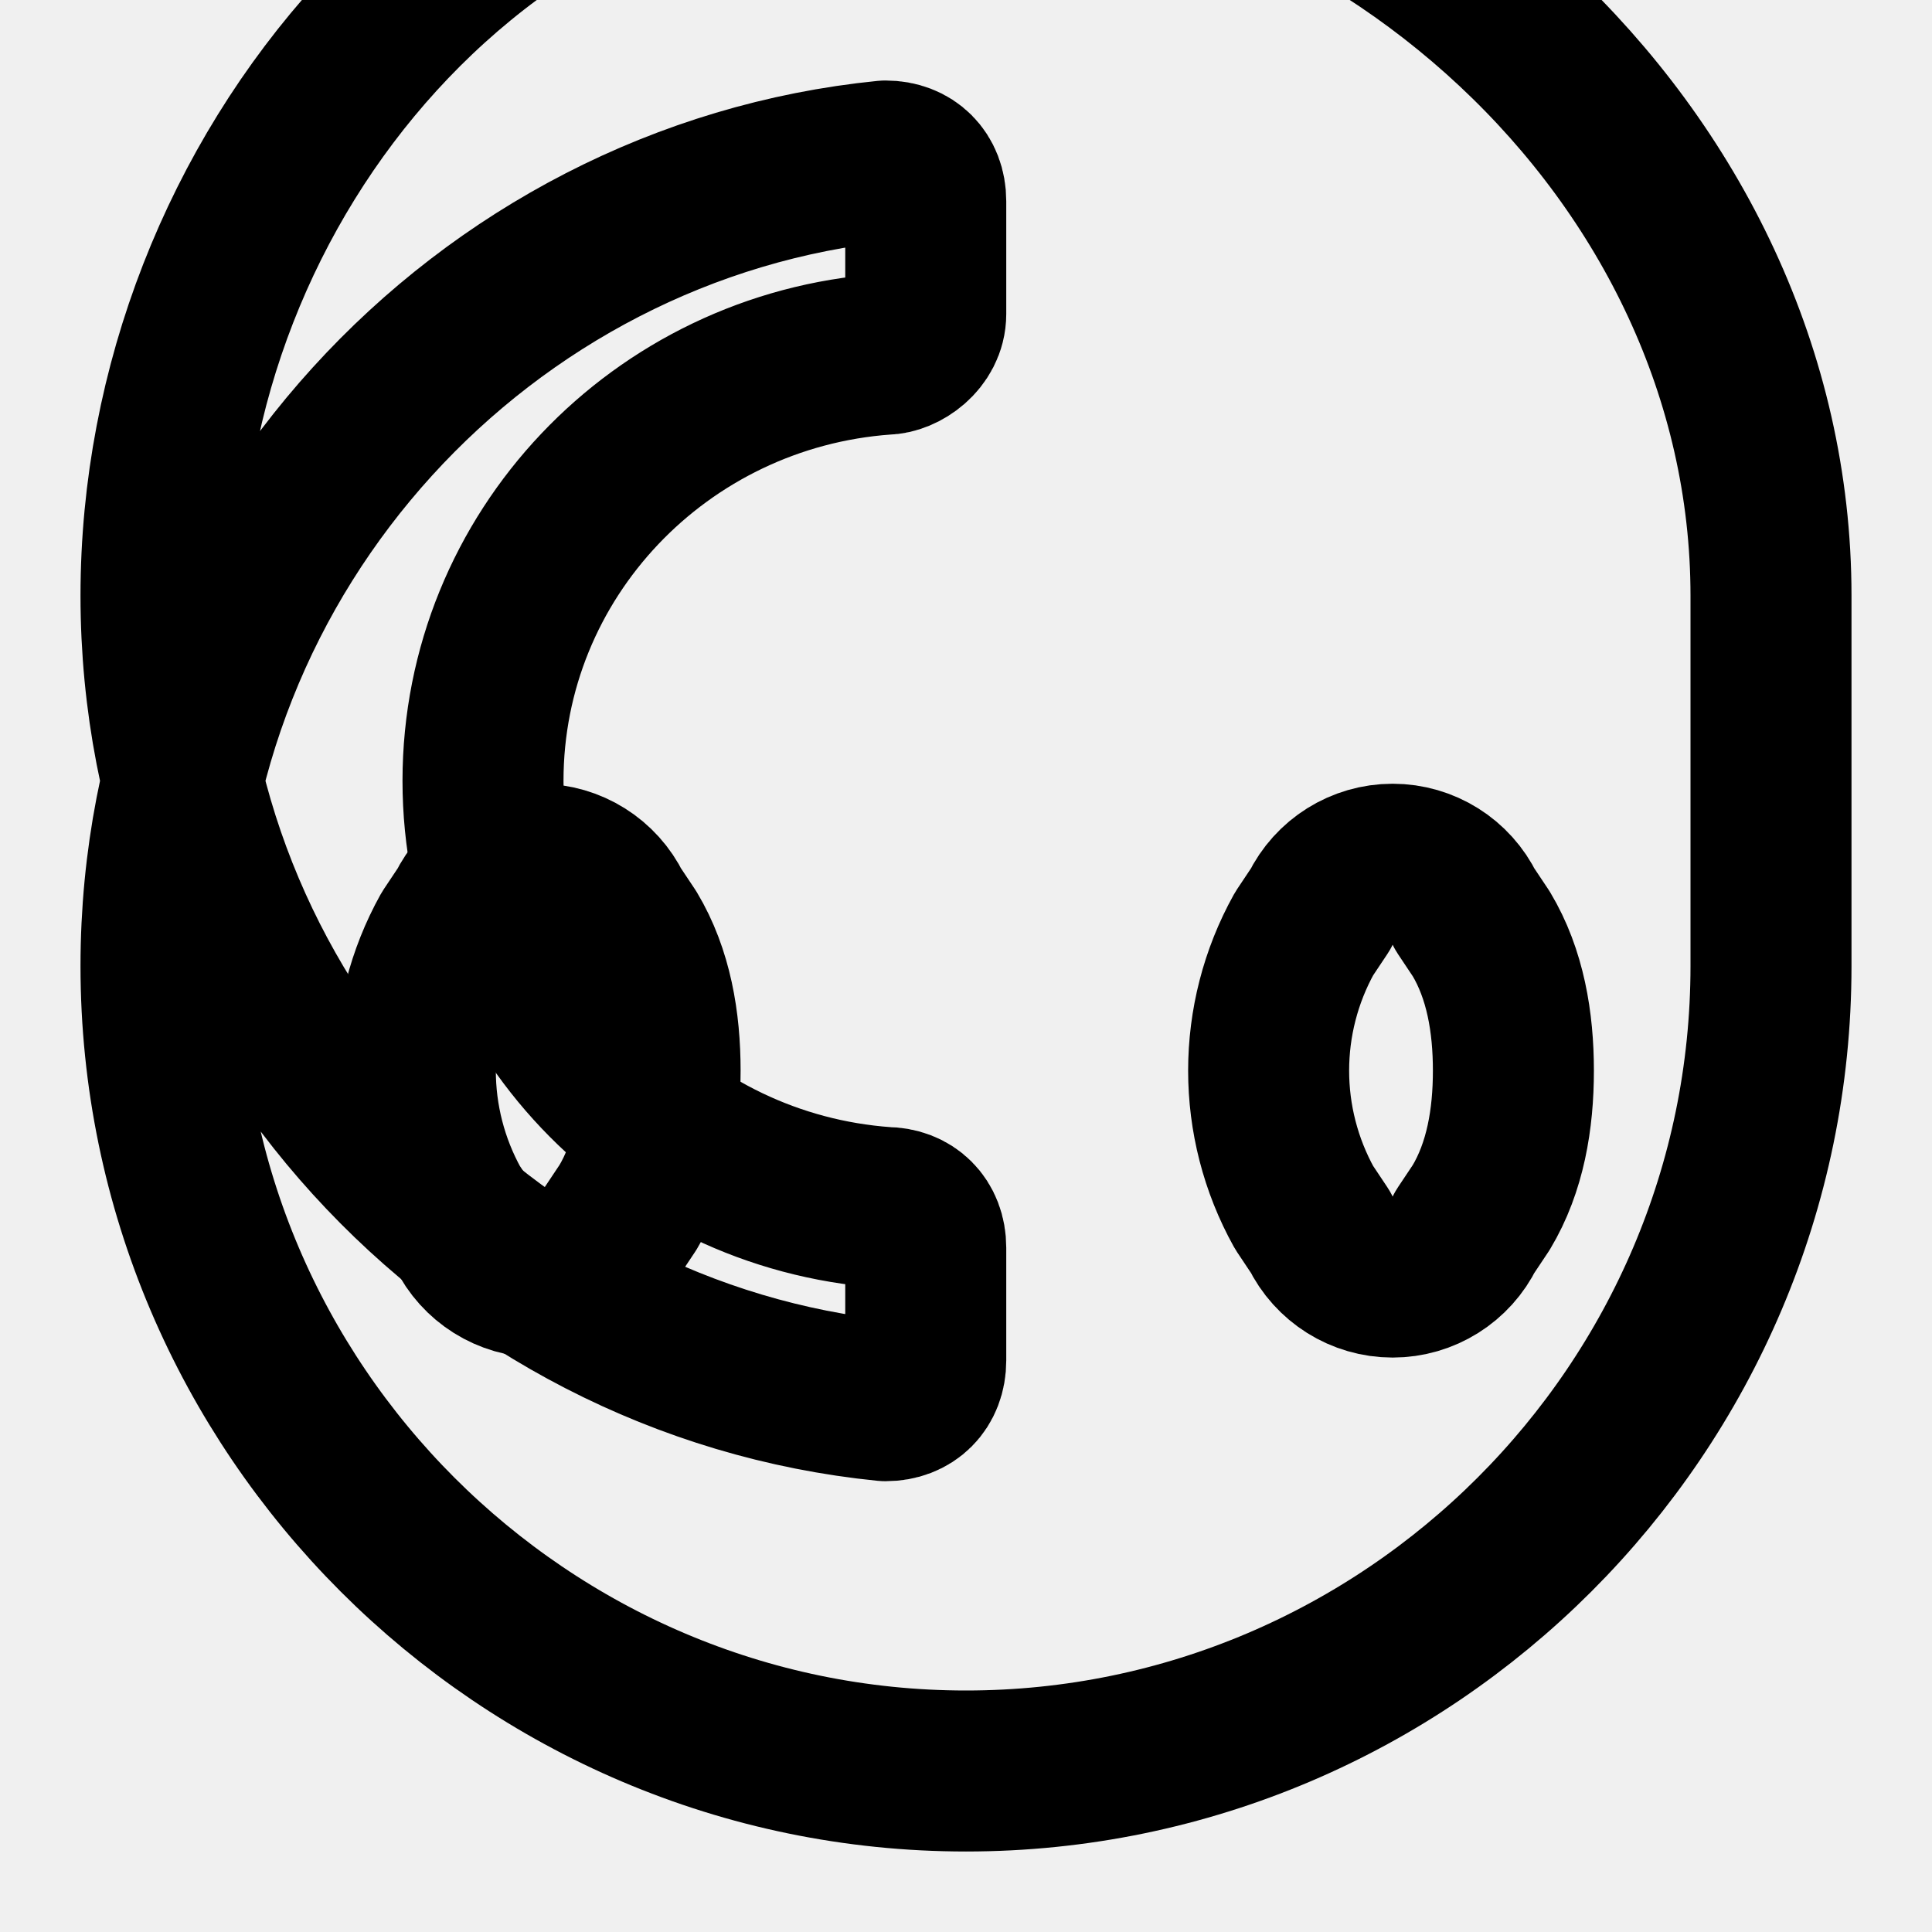
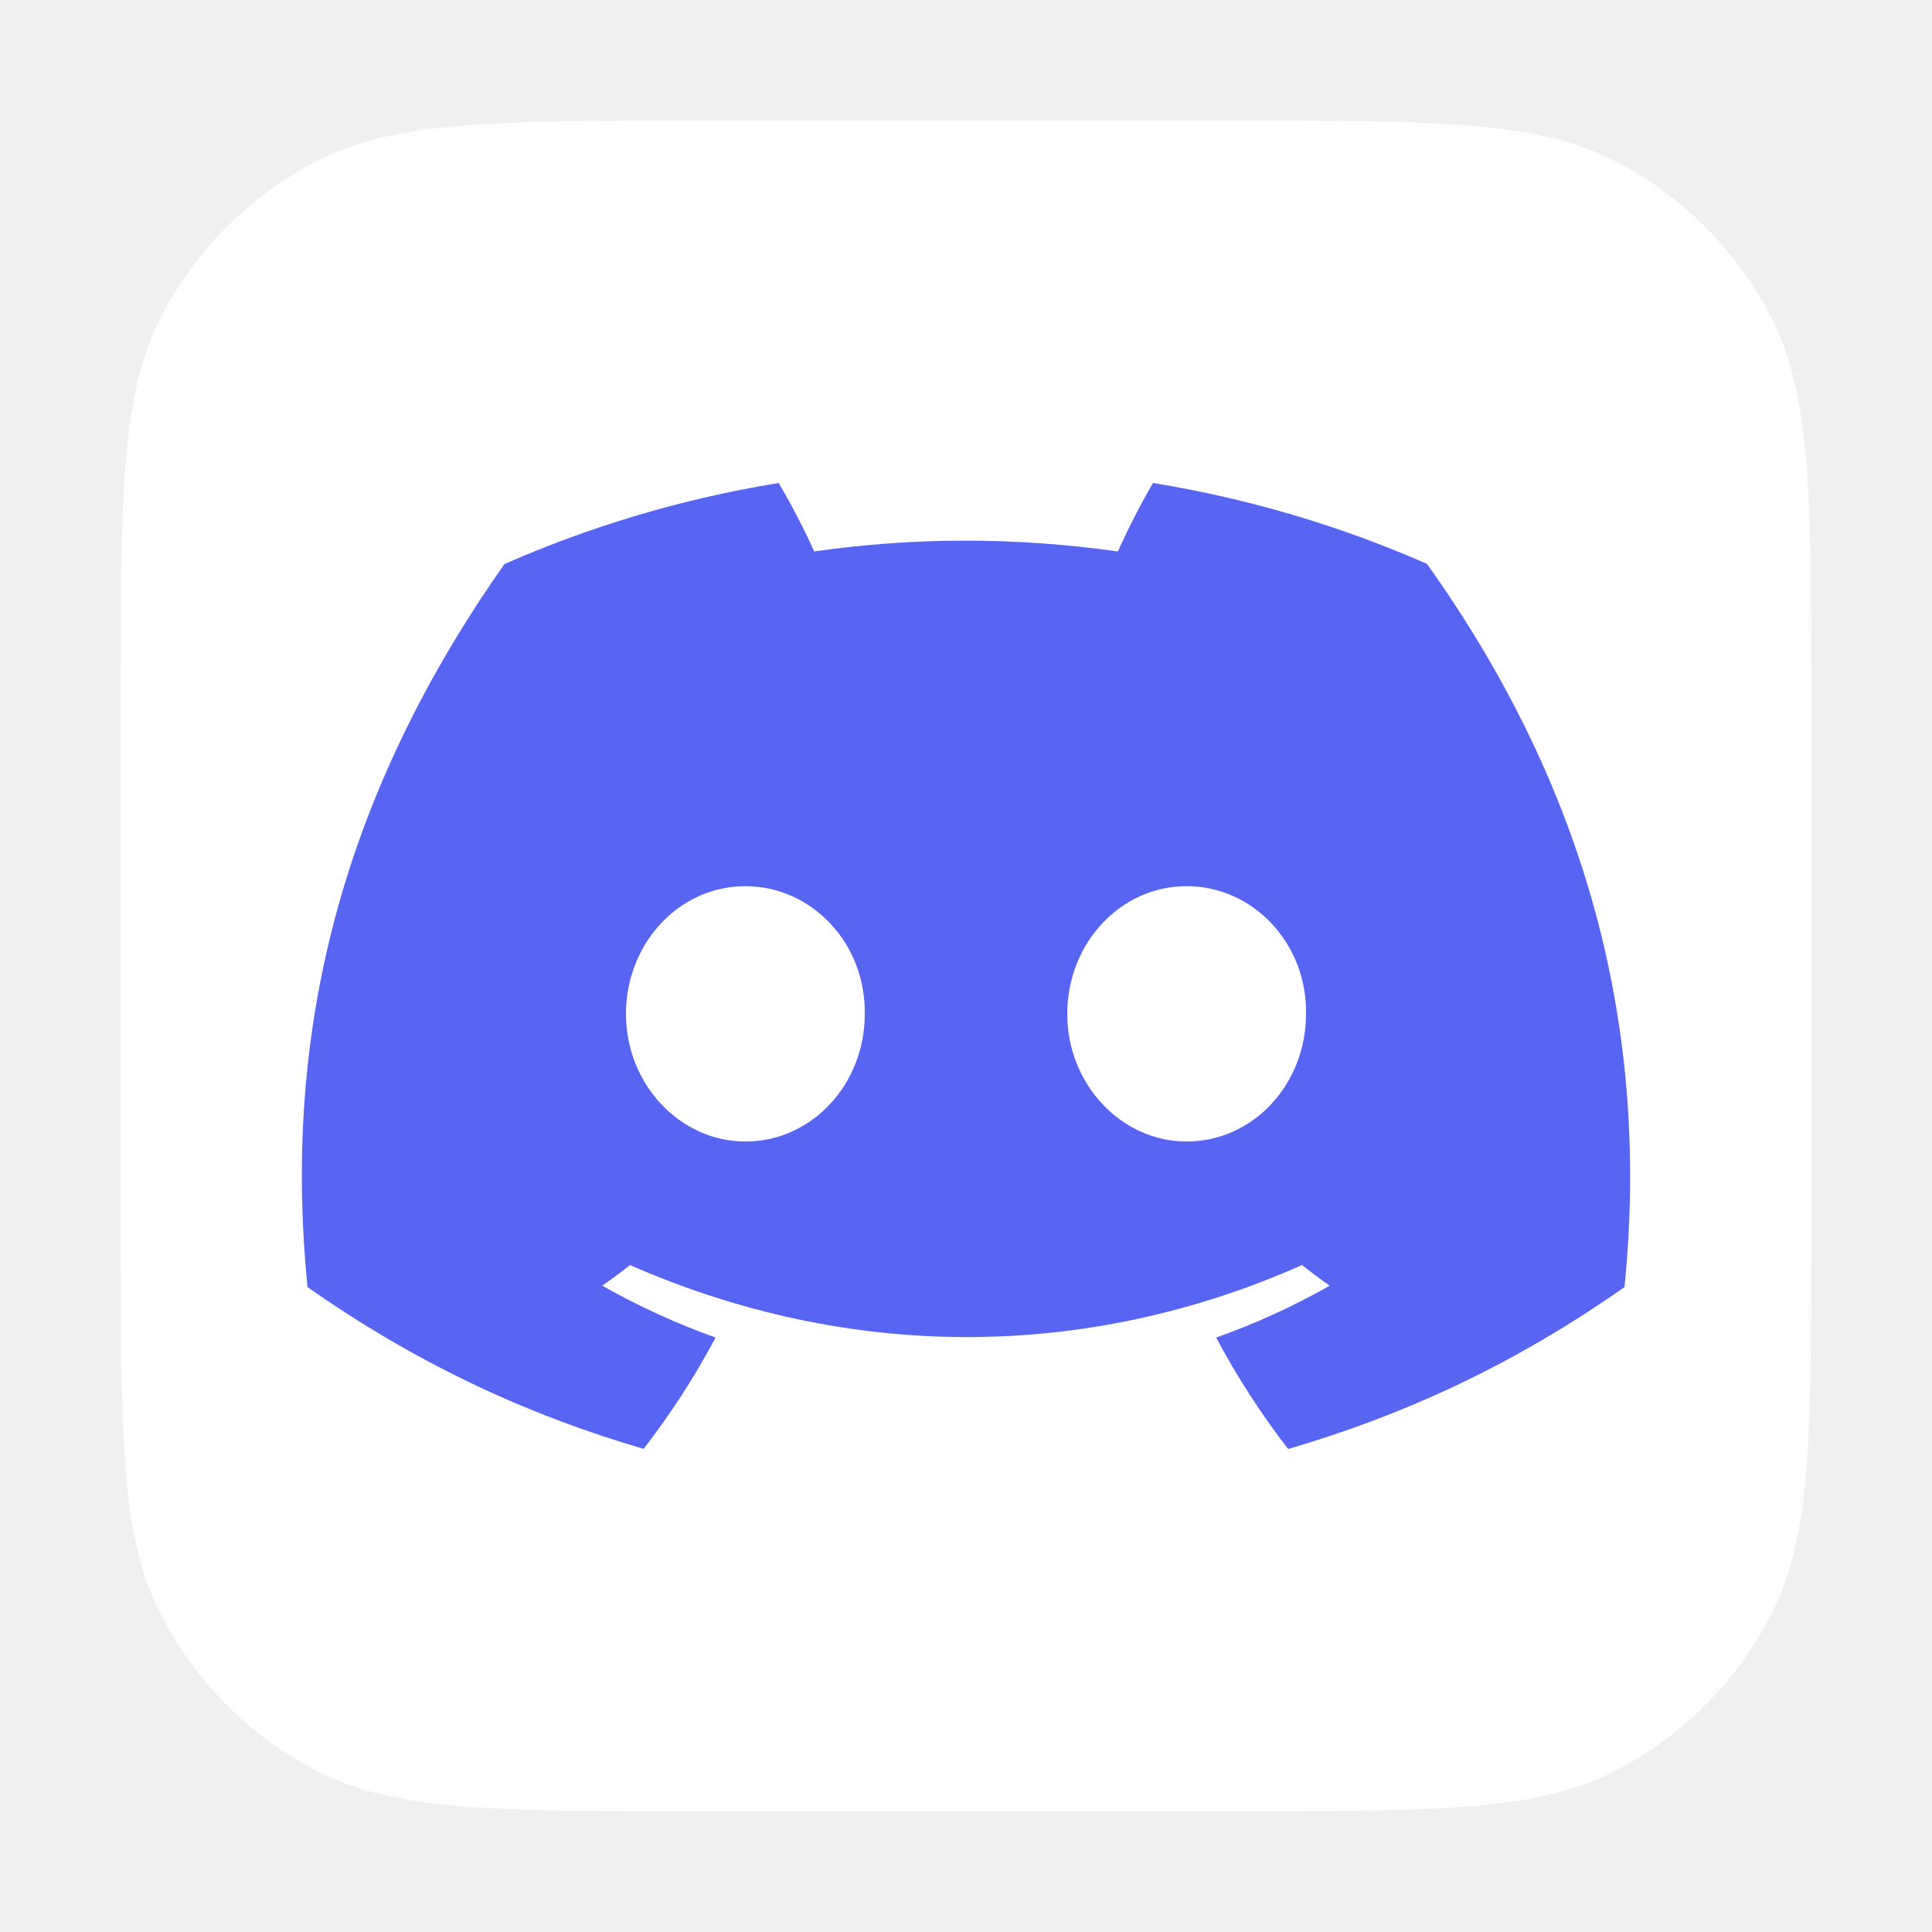
- <svg xmlns="http://www.w3.org/2000/svg" width="24" height="24" viewBox="0 0 24 24" fill="none" stroke="currentColor" stroke-width="2" stroke-linecap="round" stroke-linejoin="round" class="lucide lucide-message-square">
-   <path d="M5.8 11.3a1 1 0 0 1 1.8 0l.2.3c.3.5.4 1.1.4 1.7 0 .6-.1 1.2-.4 1.7l-.2.3a1 1 0 0 1-1.8 0l-.2-.3a3.5 3.5 0 0 1 0-3.4l.2-.3Z" />
-   <path d="M18.2 11.3a1 1 0 0 0-1.8 0l-.2.3a3.5 3.5 0 0 0 0 3.4l.2.3a1 1 0 0 0 1.8 0l.2-.3c.3-.5.4-1.1.4-1.7 0-.6-.1-1.2-.4-1.7l-.2-.3Z" />
-   <path d="M22 12c0 5.5-4.5 10-10 10S2 17.5 2 12c0-5.2 4-9.5 9-10 .3 0 .5.2.5.5v1.4c0 .3-.3.5-.5.5-2.8.2-5 2.5-5 5.3 0 2.8 2.2 5.1 5 5.3.3 0 .5.2.5.5v1.4c0 .3-.2.5-.5.5-5-.5-9-4.8-9-10s4-10 9.5-10c5.5 0 10.5 4.5 10.5 10Z" />
+ <svg xmlns="http://www.w3.org/2000/svg" width="800px" height="800px" viewBox="0 0 32 32" fill="none">
+   <path d="M2 11.6C2 8.24 2 6.56 2.654 5.276C3.229 4.147 4.147 3.229 5.276 2.654C6.56 2 8.24 2 11.6 2H20.4C23.76 2 25.441 2 26.724 2.654C27.853 3.229 28.771 4.147 29.346 5.276C30 6.56 30 8.24 30 11.6V20.4C30 23.76 30 25.441 29.346 26.724C28.771 27.853 27.853 28.771 26.724 29.346C25.441 30 23.76 30 20.4 30H11.6C8.24 30 6.56 30 5.276 29.346C4.147 28.771 3.229 27.853 2.654 26.724C2 25.441 2 23.76 2 20.4V11.6Z" fill="white" />
+   <path d="M23.636 9.34C22.212 8.714 20.689 8.259 19.097 8C18.902 8.332 18.673 8.779 18.516 9.134C16.824 8.895 15.147 8.895 13.486 9.134C13.328 8.779 13.095 8.332 12.897 8C11.304 8.259 9.779 8.716 8.355 9.343C5.483 13.421 4.704 17.398 5.093 21.318C6.999 22.655 8.845 23.467 10.66 23.998C11.108 23.419 11.508 22.803 11.852 22.154C11.196 21.919 10.568 21.631 9.975 21.295C10.132 21.186 10.286 21.071 10.435 20.953C14.055 22.544 17.988 22.544 21.565 20.953C21.715 21.071 21.869 21.186 22.025 21.295C21.43 21.632 20.8 21.921 20.144 22.155C20.488 22.803 20.887 23.421 21.336 24C23.153 23.469 25.001 22.657 26.907 21.318C27.363 16.774 26.126 12.834 23.636 9.34ZM12.345 18.907C11.259 18.907 10.368 17.954 10.368 16.794C10.368 15.633 11.24 14.678 12.345 14.678C13.451 14.678 14.342 15.631 14.323 16.794C14.325 17.954 13.451 18.907 12.345 18.907ZM19.654 18.907C18.568 18.907 17.677 17.954 17.677 16.794C17.677 15.633 18.549 14.678 19.654 14.678C20.76 14.678 21.651 15.631 21.632 16.794C21.632 17.954 20.76 18.907 19.654 18.907Z" fill="#5865F2" />
</svg>
